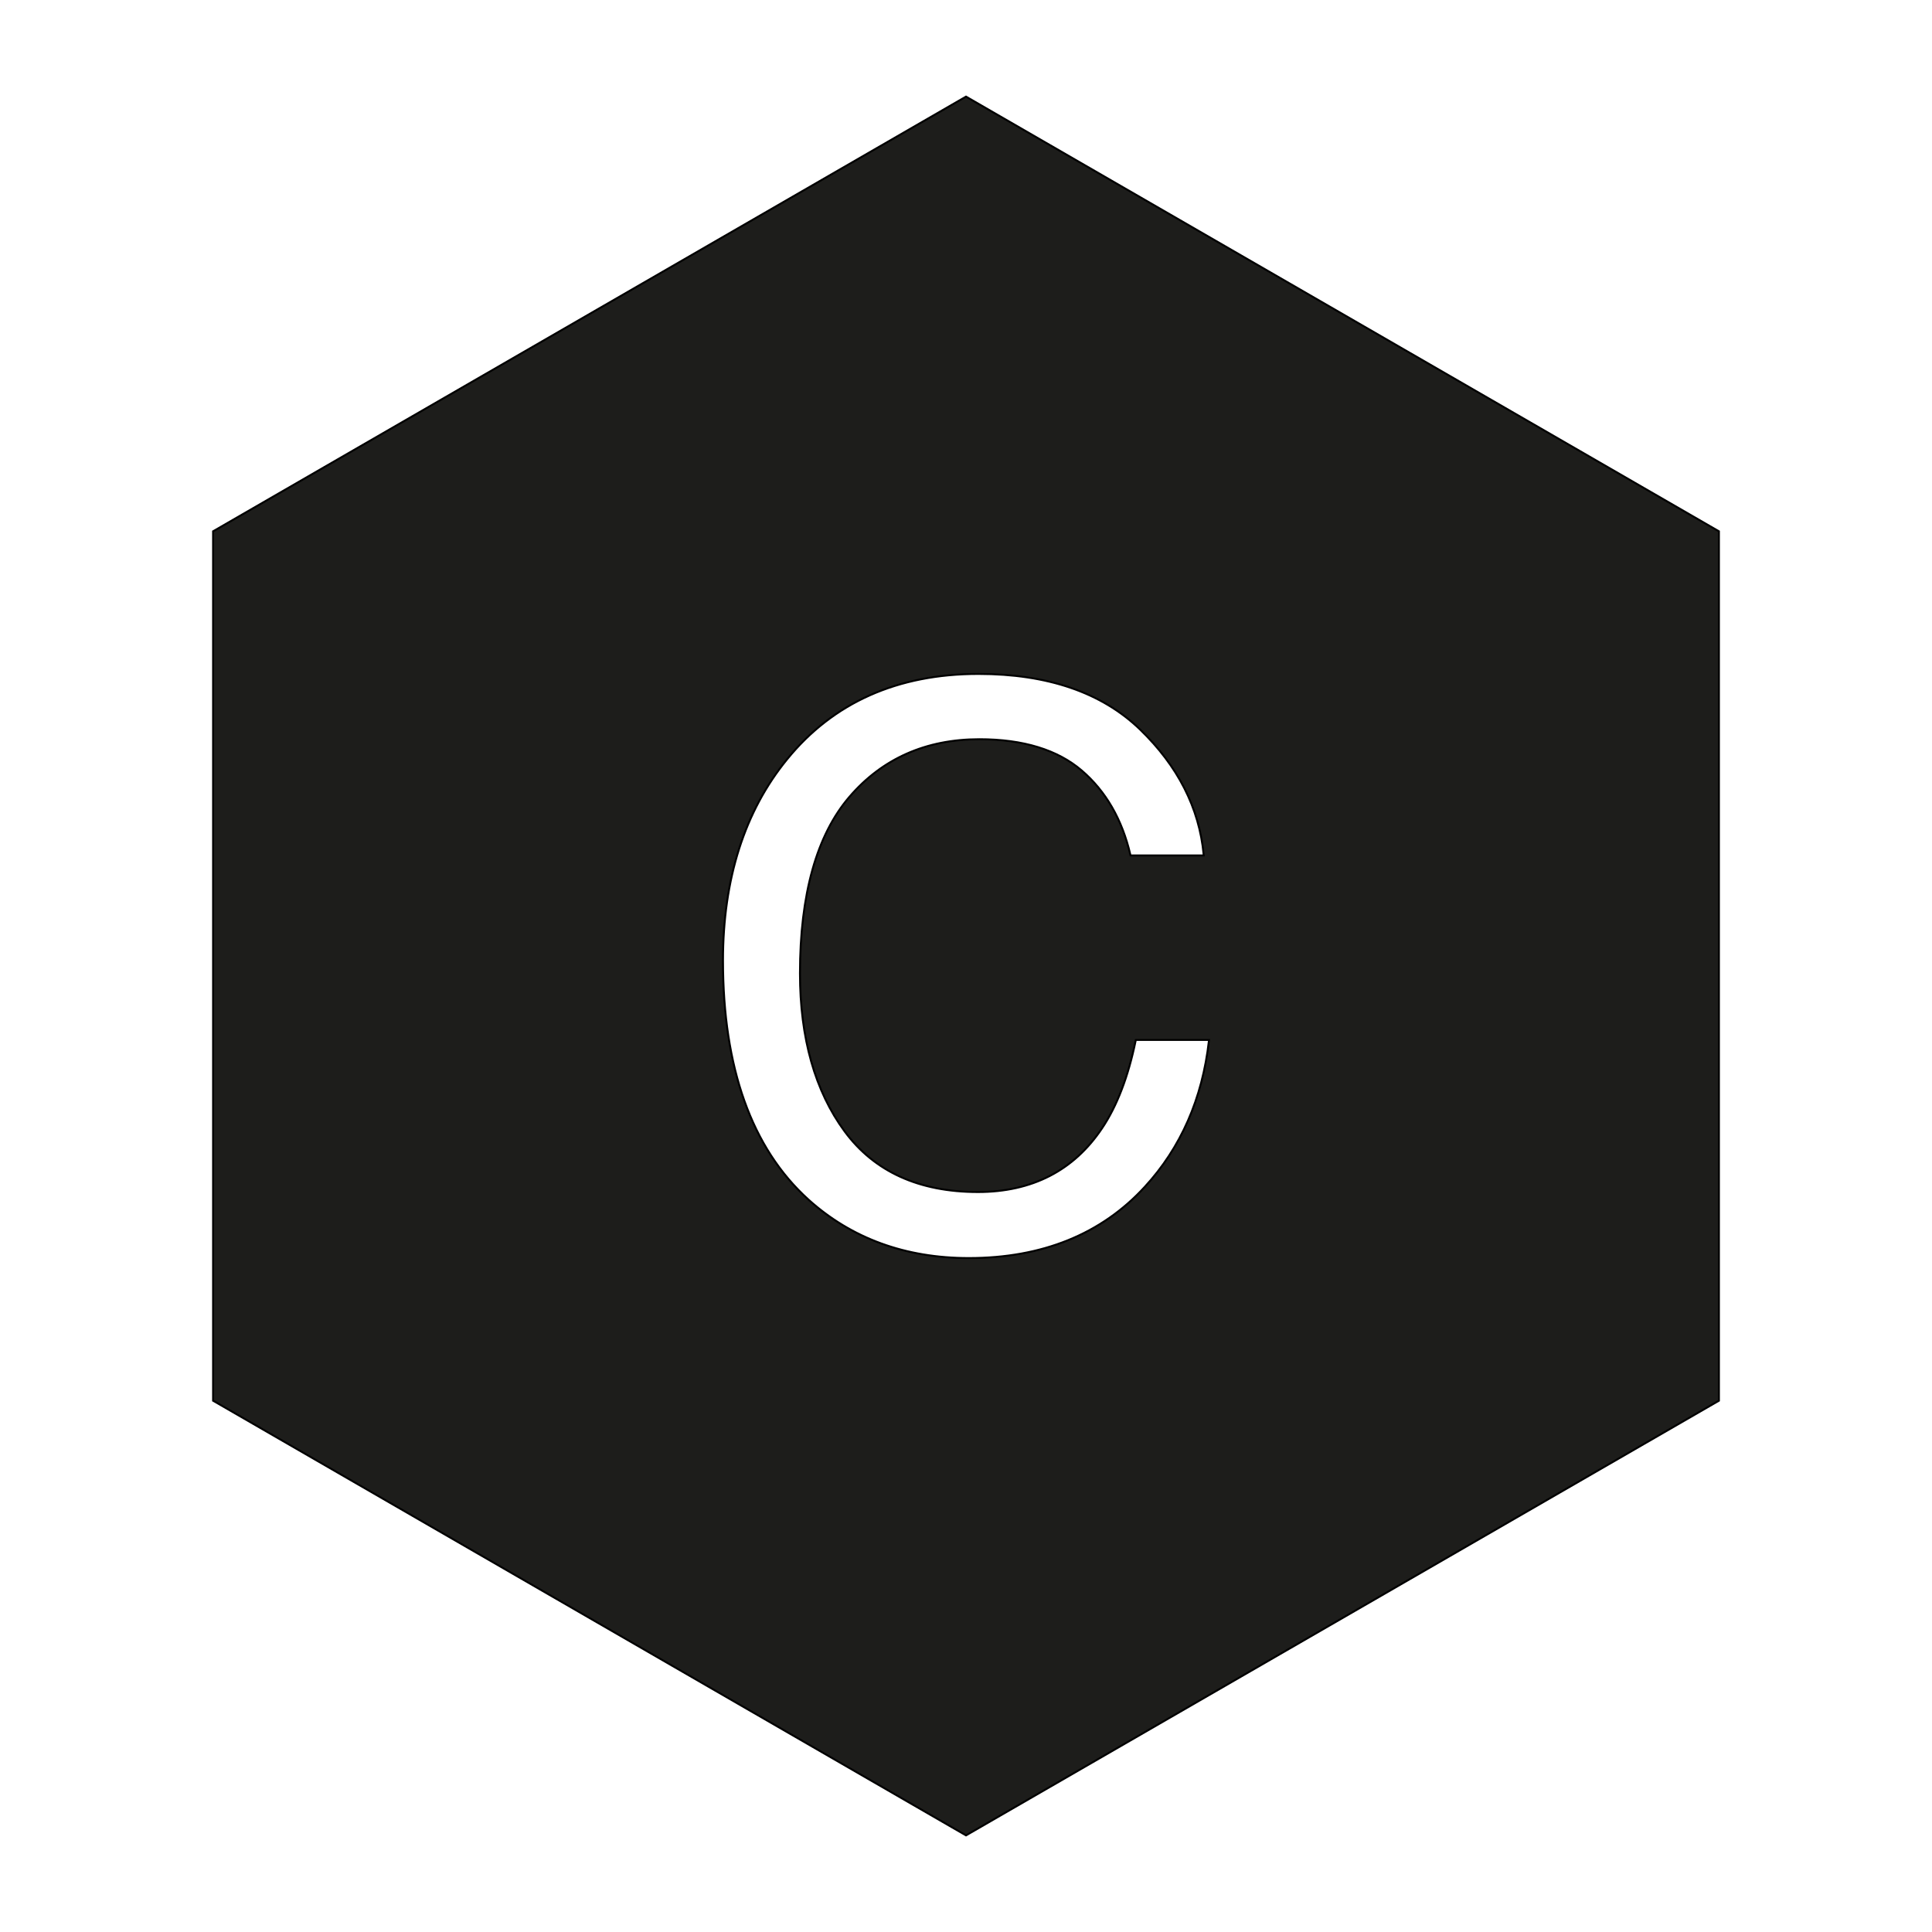
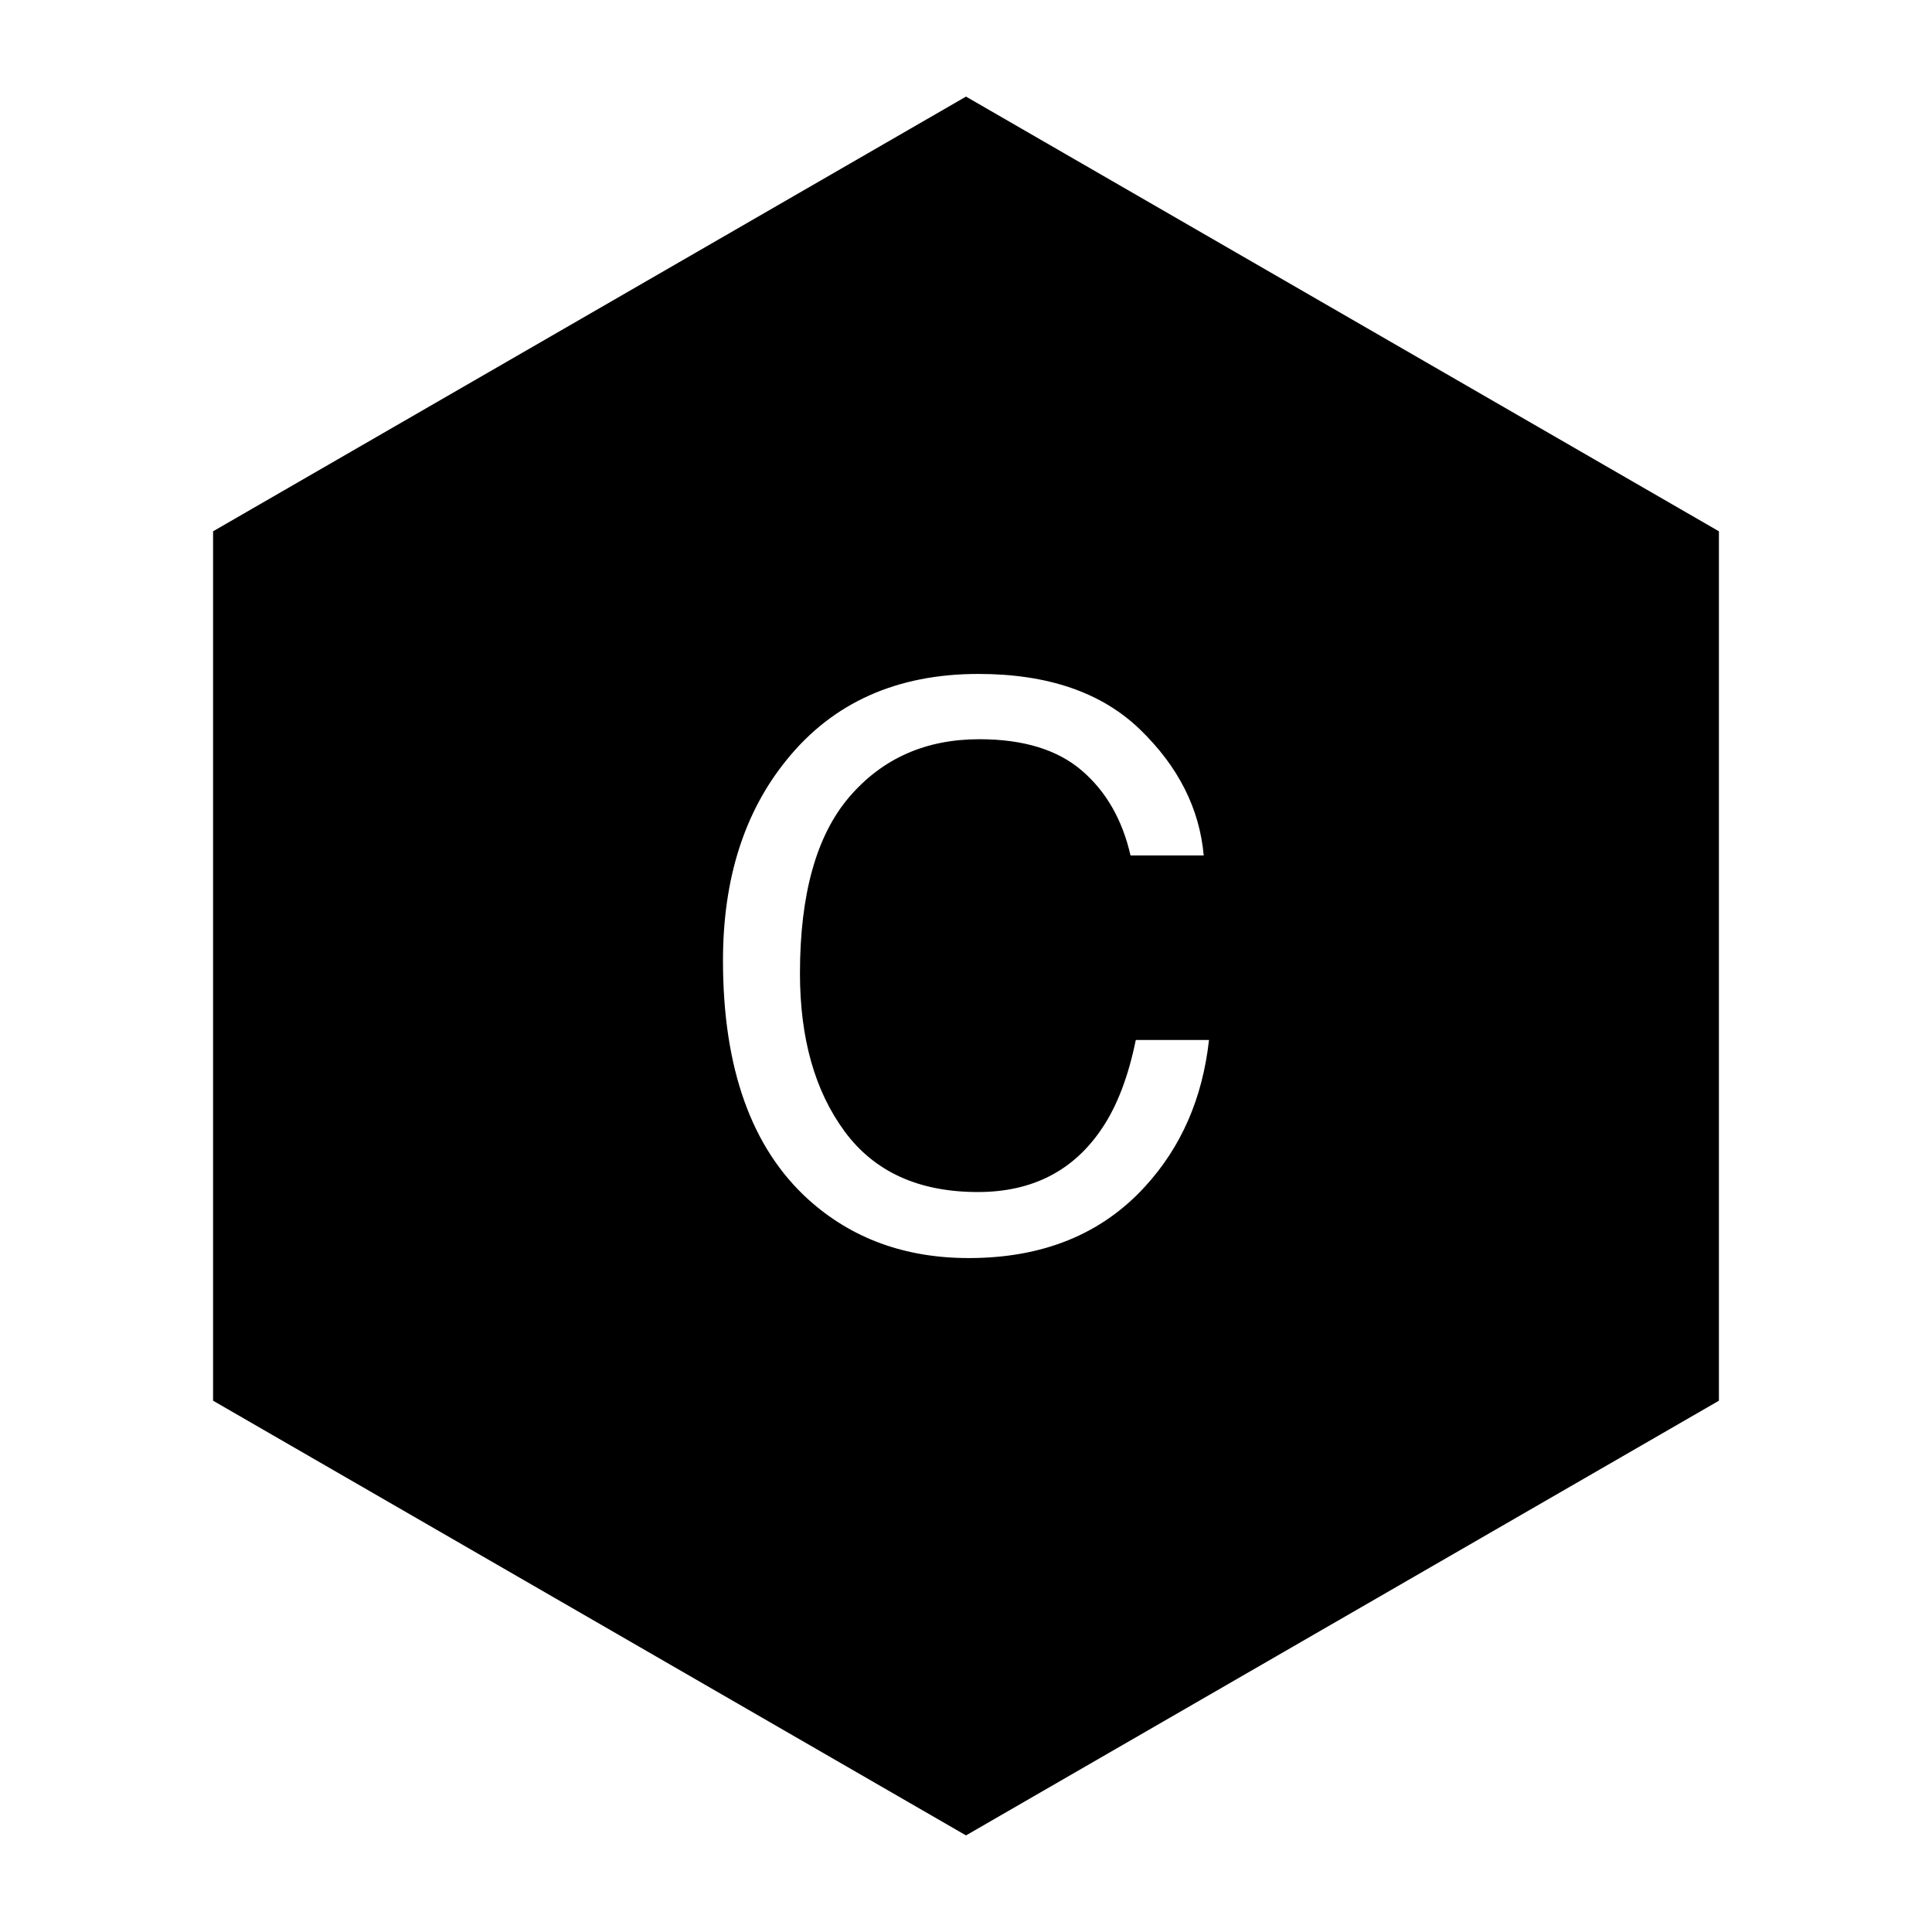
- <svg xmlns="http://www.w3.org/2000/svg" version="1.1" id="Layer_1" x="0px" y="0px" width="1000px" height="1000px" viewBox="0 0 1000 1000" enable-background="new 0 0 1000 1000" xml:space="preserve">
-   <g id="C">
-     <g>
-       <path fill="#1D1D1B" d="M500,50L110.289,275v450L500,950l389.711-225V275L500,50z M592.575,614.258    c-22.525,24.609-52.902,36.914-91.129,36.914c-32.95,0-60.623-10.096-83.018-30.292c-29.475-26.709-44.211-67.947-44.211-123.715    c0-42.343,11.065-77.066,33.203-104.169c23.937-29.443,56.945-44.168,99.029-44.168c35.903,0,63.767,9.57,83.585,28.711    c19.816,19.141,30.823,40.888,33.011,65.234h-37.891c-4.222-18.487-12.628-33.137-25.224-43.945    c-12.598-10.806-30.275-16.211-53.037-16.211c-27.748,0-50.157,9.937-67.229,29.81c-17.071,19.873-25.604,50.336-25.604,91.386    c0,33.623,7.704,60.892,23.119,81.809c15.411,20.917,38.403,31.372,68.974,31.372c28.141,0,49.566-11.002,64.275-33.008    c7.802-11.588,13.62-26.822,17.459-45.703h37.892C622.434,568.49,611.365,593.817,592.575,614.258z" />
-       <path d="M500,950.577l-0.25-0.145L109.789,725.289V274.711l0.25-0.145L500,49.423l0.25,0.144l389.961,225.145v450.578l-0.25,0.144    L500,950.577z M110.789,724.711L500,949.423l389.211-224.712V275.289L500,50.577L110.789,275.289V724.711z M501.446,651.672    c-32.926,0-60.97-10.235-83.353-30.421c-29.446-26.683-44.376-68.432-44.376-124.086c0-42.267,11.209-77.42,33.316-104.485    c23.925-29.429,57.375-44.352,99.417-44.352c35.872,0,64.11,9.707,83.933,28.852c19.815,19.14,30.973,41.194,33.161,65.549    l0.049,0.545h-38.836l-0.089-0.389c-4.179-18.297-12.61-32.993-25.062-43.677c-12.447-10.677-30.182-16.09-52.712-16.09    c-27.465,0-49.957,9.971-66.849,29.635c-16.909,19.685-25.483,50.321-25.483,91.06c0,33.359,7.746,60.784,23.021,81.512    c15.238,20.683,38.309,31.169,68.571,31.169c27.833,0,49.318-11.03,63.859-32.786c7.728-11.478,13.577-26.794,17.385-45.524    l0.082-0.4h38.858l-0.062,0.555c-3.345,30.178-14.56,55.835-33.335,76.259C570.425,639.197,539.641,651.672,501.446,651.672z     M506.45,349.328c-41.727,0-74.914,14.798-98.641,43.983c-21.958,26.882-33.091,61.823-33.091,103.854    c0,55.36,14.819,96.859,44.047,123.345c22.192,20.014,50.011,30.162,82.682,30.162c37.902,0,68.438-12.365,90.76-36.752    c18.515-20.14,29.62-45.416,33.016-75.138h-36.924c-3.837,18.678-9.707,33.979-17.452,45.482    c-14.737,22.049-36.503,33.229-64.69,33.229c-30.598,0-53.939-10.624-69.376-31.575c-15.406-20.904-23.217-48.528-23.217-82.105    c0-40.984,8.655-71.841,25.724-91.711c17.091-19.896,39.838-29.984,67.608-29.984c22.775,0,40.729,5.495,53.362,16.332    c12.529,10.751,21.039,25.495,25.296,43.825h36.944c-2.282-23.894-13.318-45.549-32.81-64.375    C570.059,358.94,542.054,349.328,506.45,349.328z" />
-     </g>
-   </g>
-   <g id="Layer_1_1_">
- </g>
+ <svg xmlns="http://www.w3.org/2000/svg" version="1.1" id="C" x="0px" y="0px" width="1000px" height="1000px" viewBox="0 0 1000 1000" style="enable-background:new 0 0 1000 1000;" xml:space="preserve">
+   <path d="M500,50L110.289,275v450L500,950l389.711-225V275L500,50z M592.575,614.258c-22.525,24.609-52.902,36.914-91.129,36.914  c-32.95,0-60.623-10.096-83.019-30.292c-29.475-26.709-44.211-67.947-44.211-123.715c0-42.343,11.065-77.066,33.203-104.169  c23.938-29.443,56.945-44.168,99.029-44.168c35.902,0,63.767,9.57,83.585,28.711c19.815,19.141,30.823,40.888,33.011,65.234h-37.891  c-4.223-18.487-12.628-33.137-25.225-43.945c-12.598-10.806-30.274-16.211-53.037-16.211c-27.748,0-50.156,9.937-67.229,29.81  c-17.071,19.873-25.604,50.336-25.604,91.386c0,33.623,7.704,60.893,23.119,81.81c15.411,20.917,38.403,31.372,68.975,31.372  c28.141,0,49.565-11.002,64.274-33.008c7.803-11.588,13.62-26.822,17.459-45.703h37.893  C622.434,568.49,611.365,593.817,592.575,614.258z" />
</svg>
